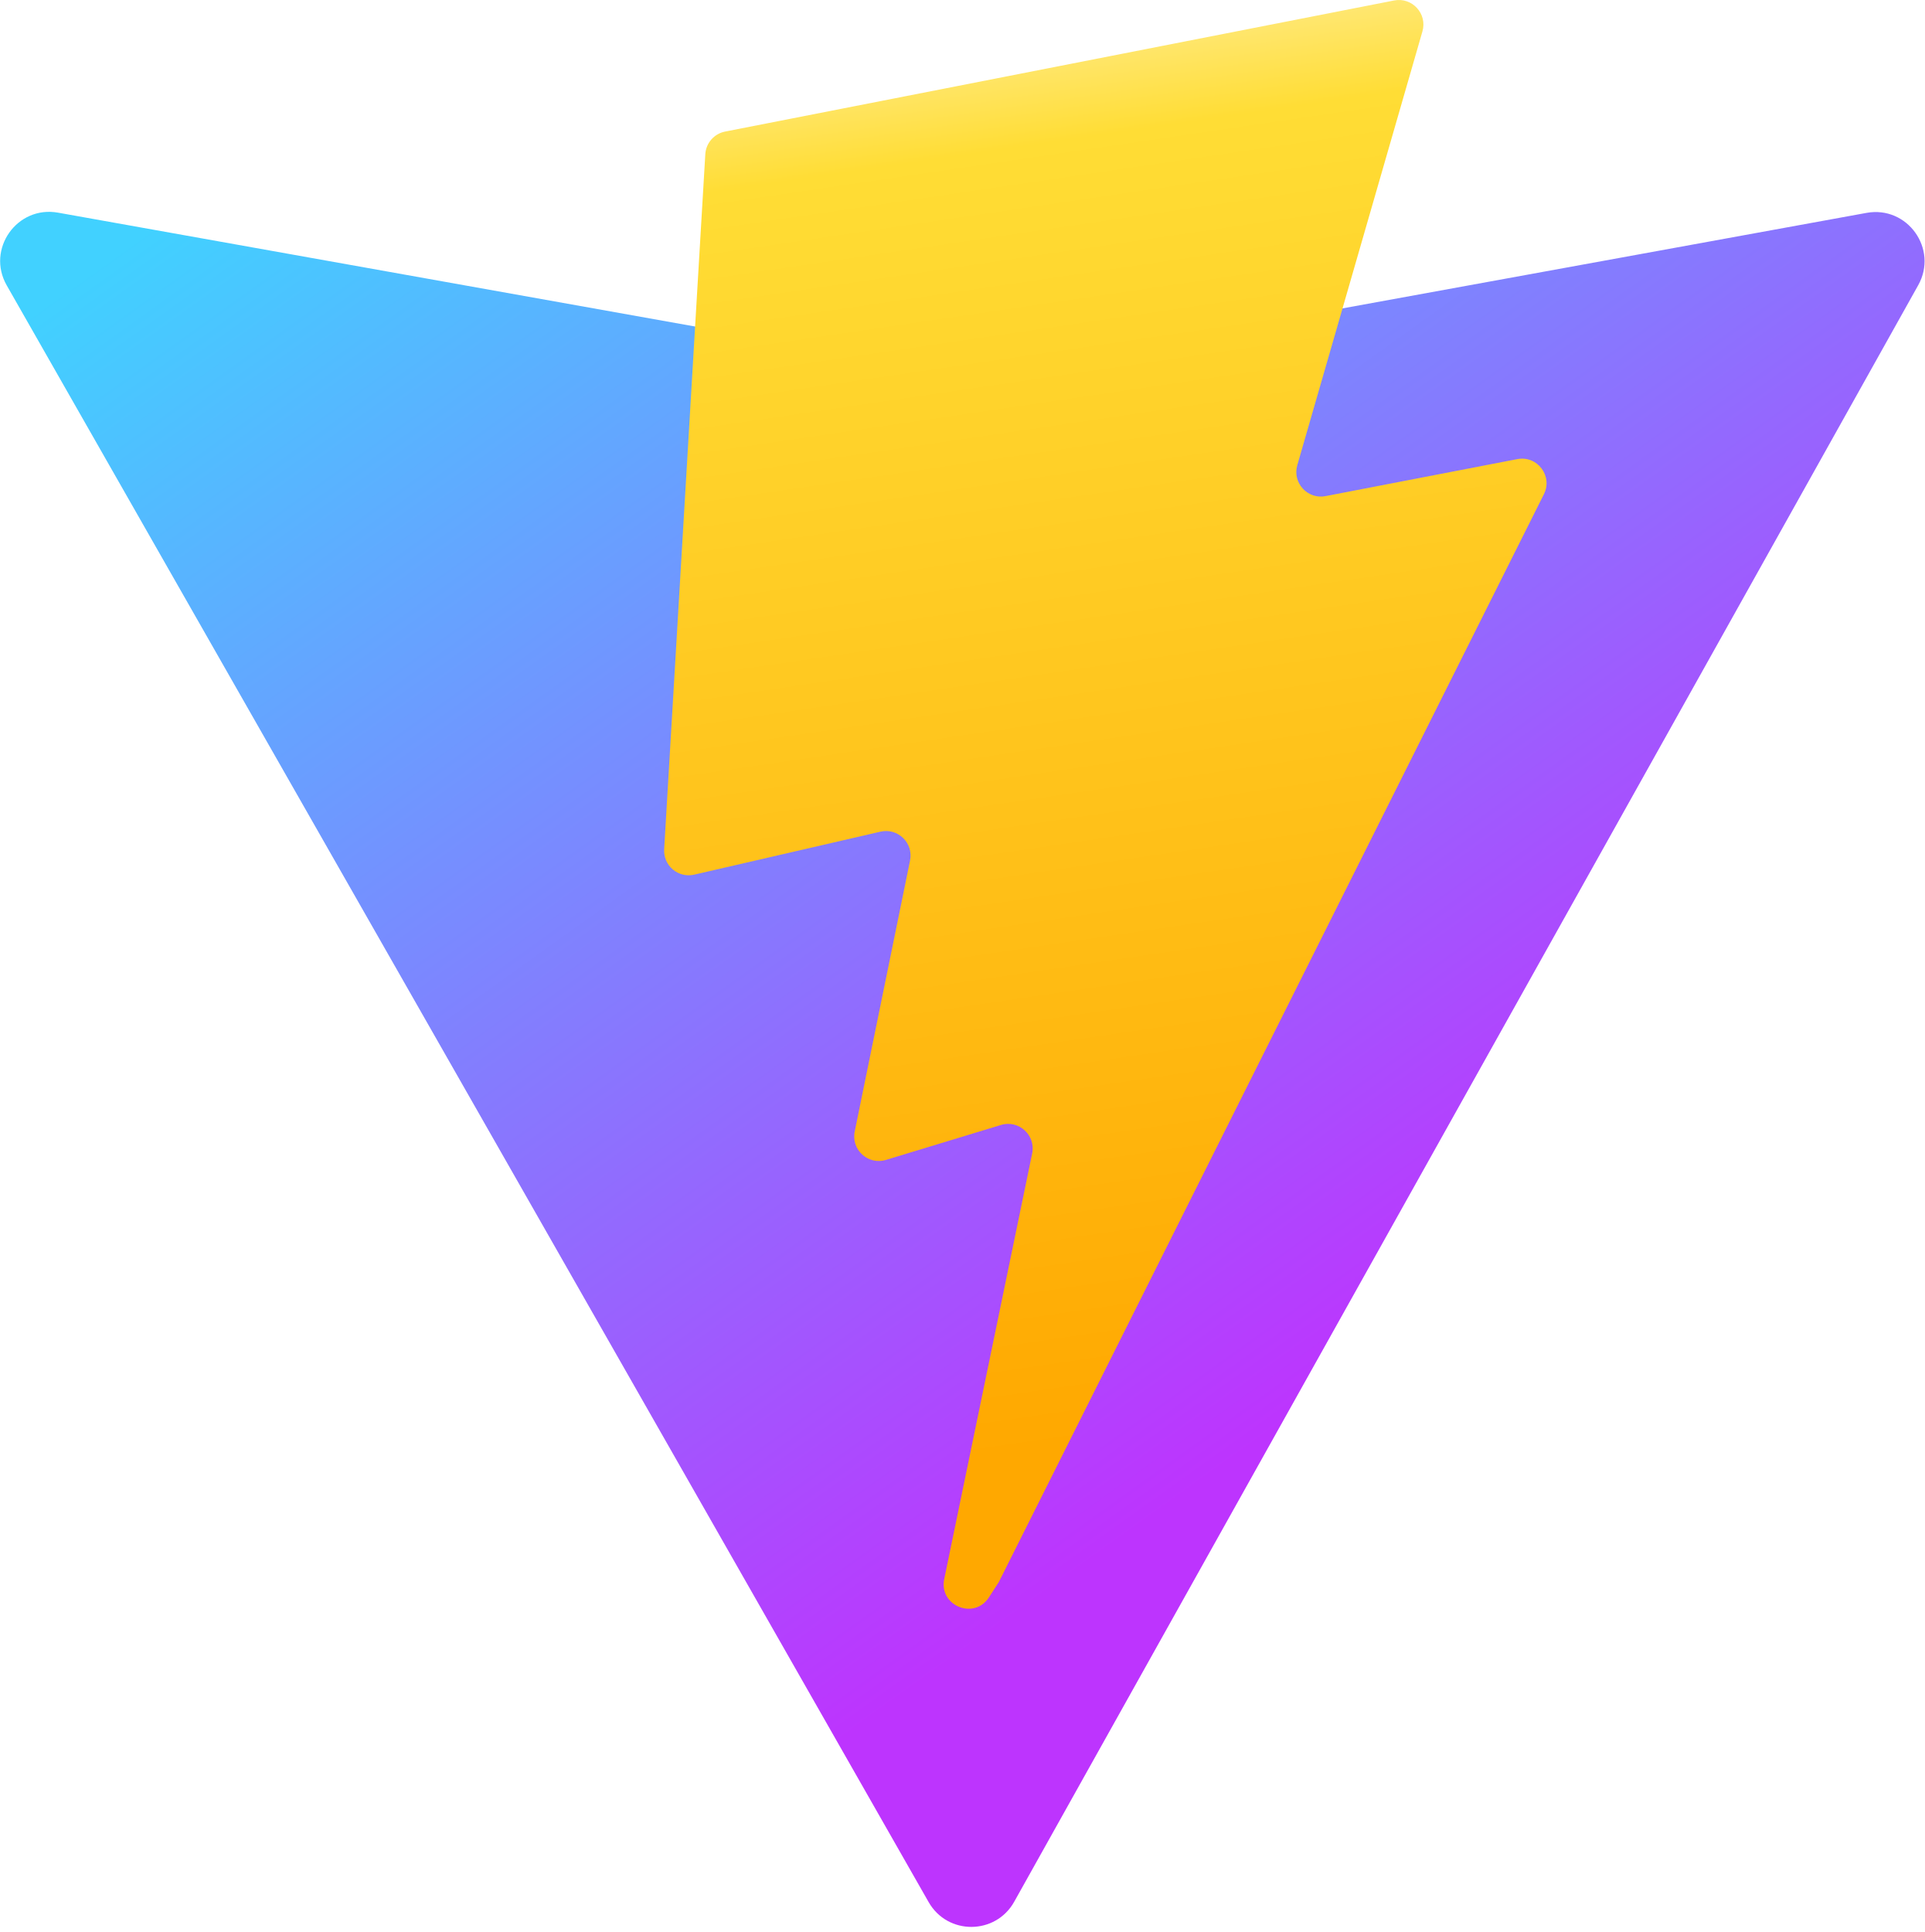
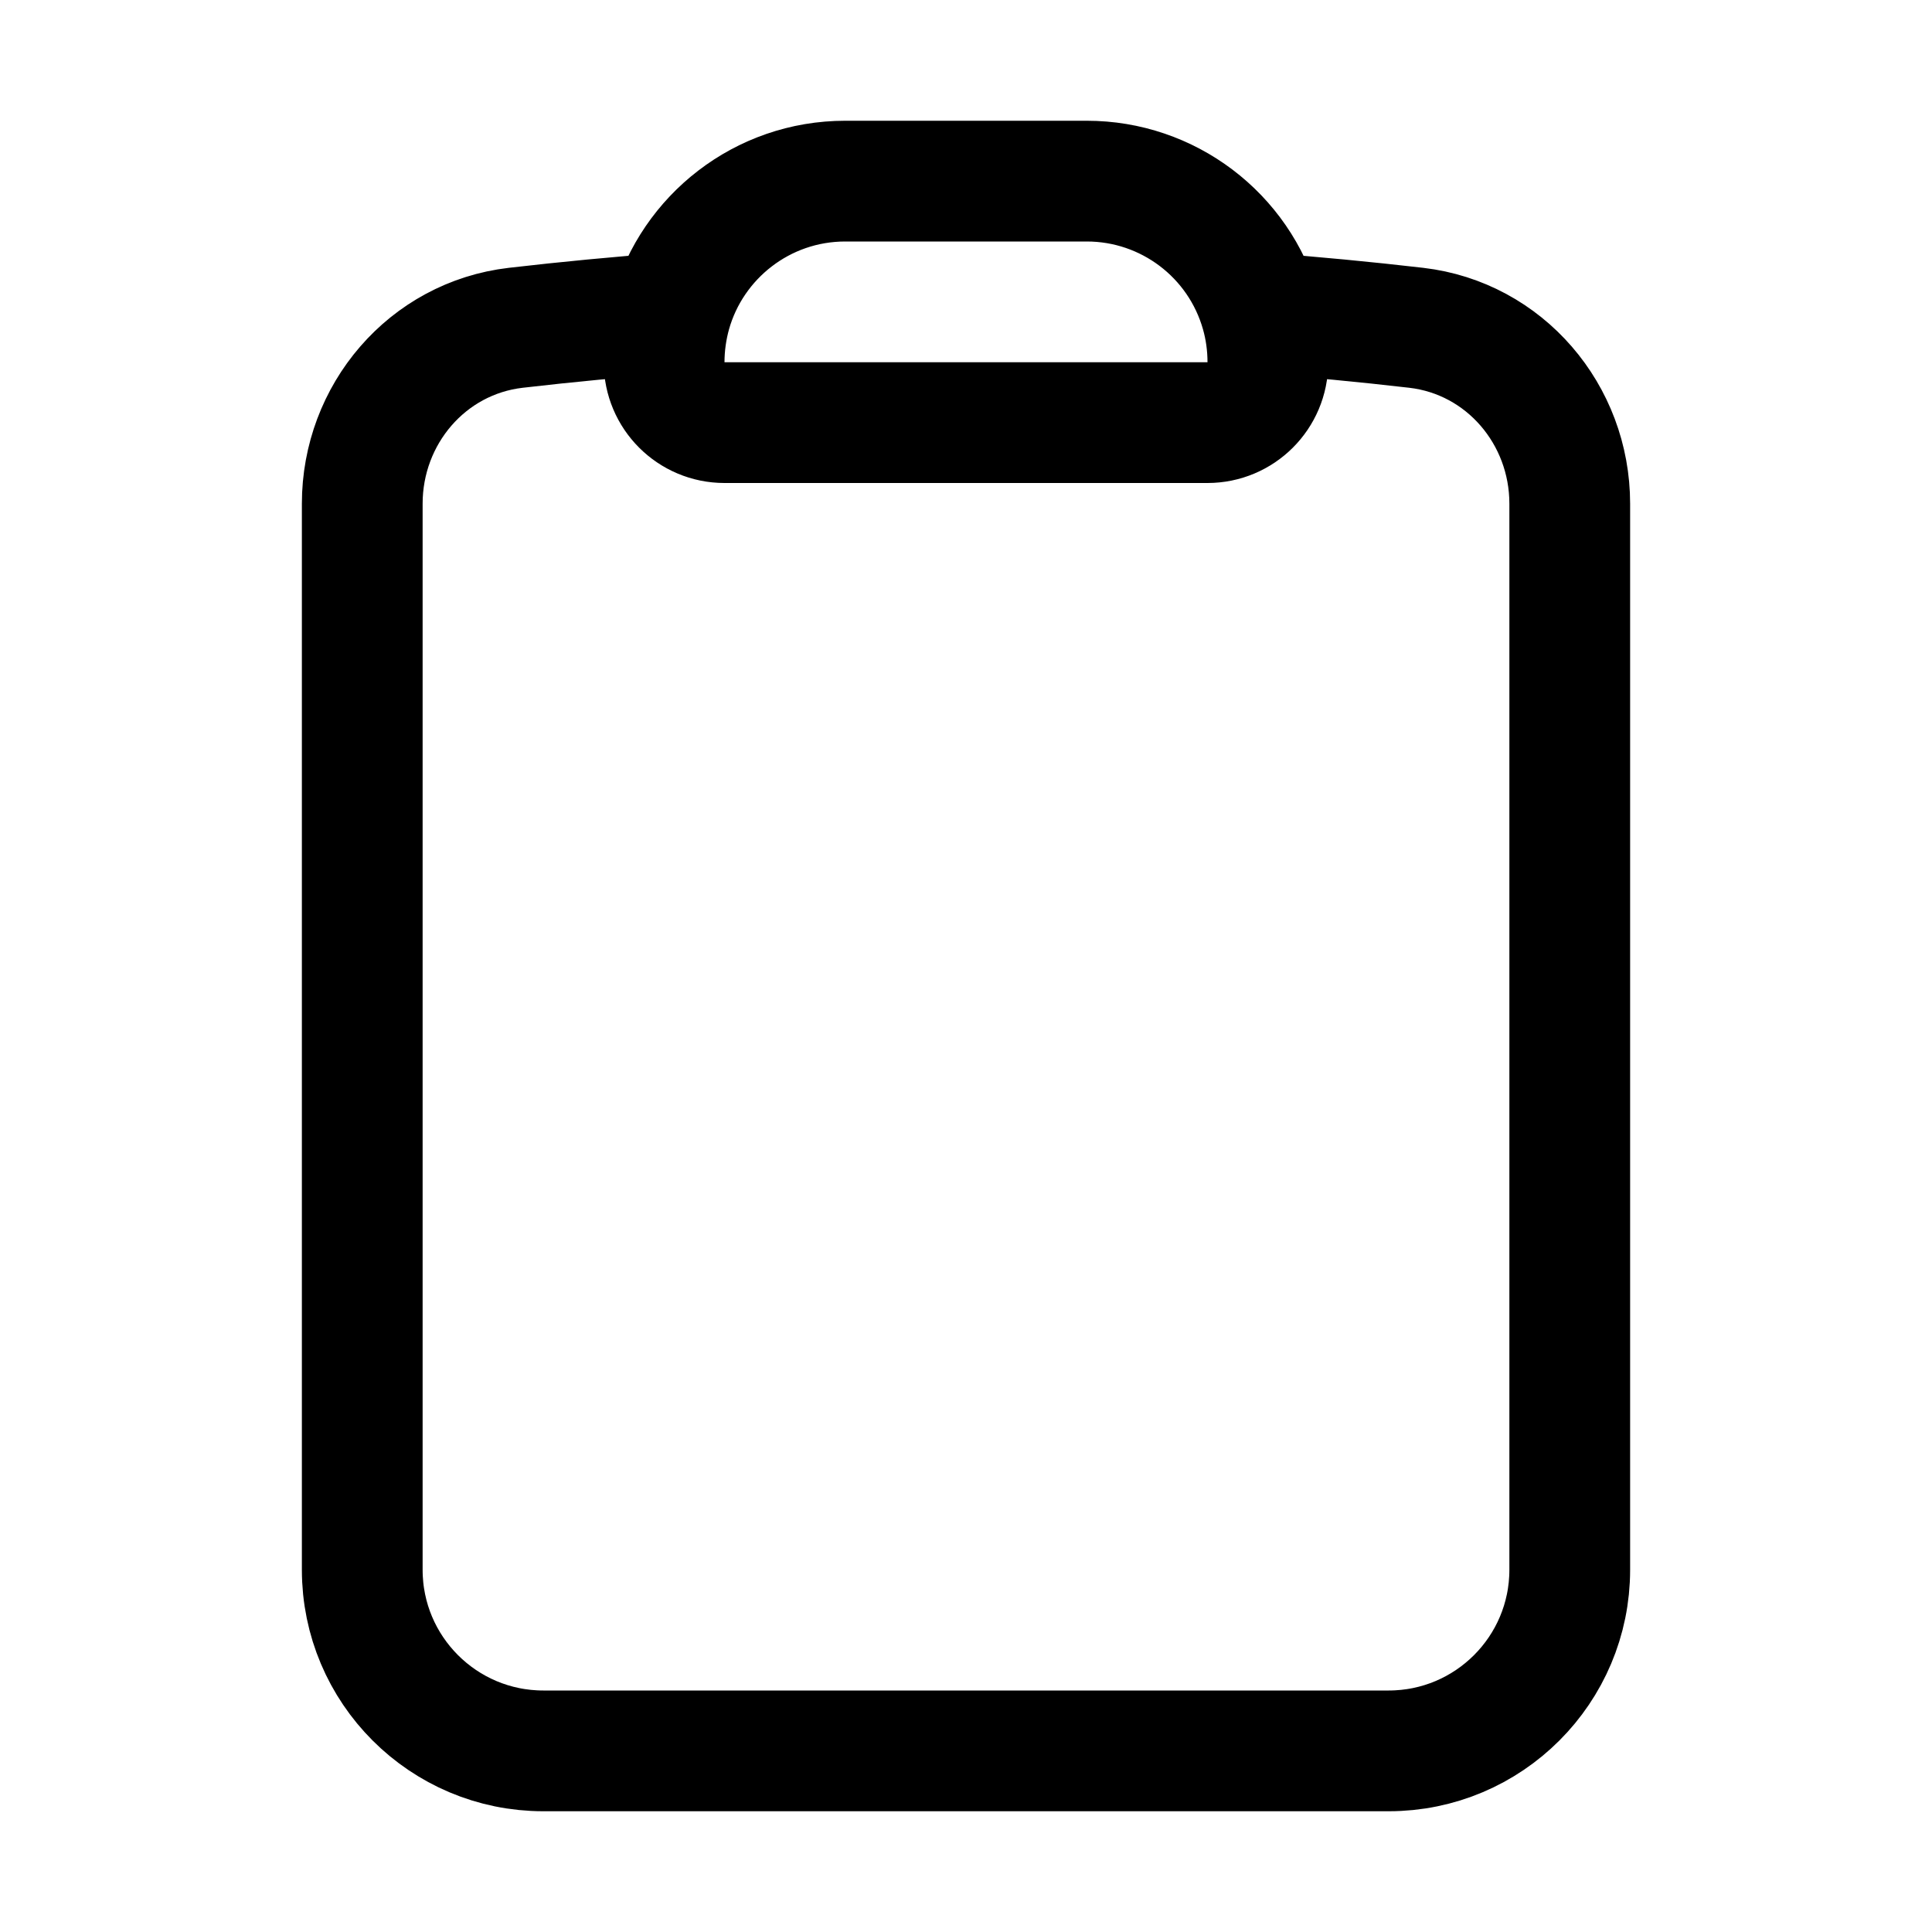
- <svg xmlns="http://www.w3.org/2000/svg" aria-hidden="true" role="img" class="iconify iconify--logos" width="31.88" height="32" preserveAspectRatio="xMidYMid meet" viewBox="0 0 256 257">
-   <defs>
-     <linearGradient id="IconifyId1813088fe1fbc01fb466" x1="-.828%" x2="57.636%" y1="7.652%" y2="78.411%">
-       <stop offset="0%" stop-color="#41D1FF" />
-       <stop offset="100%" stop-color="#BD34FE" />
-     </linearGradient>
-     <linearGradient id="IconifyId1813088fe1fbc01fb467" x1="43.376%" x2="50.316%" y1="2.242%" y2="89.03%">
-       <stop offset="0%" stop-color="#FFEA83" />
-       <stop offset="8.333%" stop-color="#FFDD35" />
-       <stop offset="100%" stop-color="#FFA800" />
-     </linearGradient>
-   </defs>
-   <path fill="url(#IconifyId1813088fe1fbc01fb466)" d="M255.153 37.938L134.897 252.976c-2.483 4.44-8.862 4.466-11.382.048L.875 37.958c-2.746-4.814 1.371-10.646 6.827-9.67l120.385 21.517a6.537 6.537 0 0 0 2.322-.004l117.867-21.483c5.438-.991 9.574 4.796 6.877 9.62Z" />
-   <path fill="url(#IconifyId1813088fe1fbc01fb467)" d="M185.432.063L96.44 17.501a3.268 3.268 0 0 0-2.634 3.014l-5.474 92.456a3.268 3.268 0 0 0 3.997 3.378l24.777-5.718c2.318-.535 4.413 1.507 3.936 3.838l-7.361 36.047c-.495 2.426 1.782 4.5 4.151 3.78l15.304-4.649c2.372-.72 4.652 1.36 4.15 3.788l-11.698 56.621c-.732 3.542 3.979 5.473 5.943 2.437l1.313-2.028l72.516-144.72c1.215-2.423-.88-5.186-3.54-4.672l-25.505 4.922c-2.396.462-4.435-1.77-3.759-4.114l16.646-57.705c.677-2.35-1.37-4.583-3.769-4.113Z" />
+ <svg xmlns="http://www.w3.org/2000/svg" fill="none" viewBox="0 0 24 24" stroke-width="1.5" stroke="currentColor" class="size-6">
+   <path stroke-linecap="round" stroke-linejoin="round" d="M15.666 3.888A2.25 2.25 0 0 0 13.5 2.25h-3c-1.03 0-1.9.693-2.166 1.638m7.332 0c.055.194.084.4.084.612v0a.75.75 0 0 1-.75.75H9a.75.75 0 0 1-.75-.75v0c0-.212.03-.418.084-.612m7.332 0c.646.049 1.288.11 1.927.184 1.1.128 1.907 1.077 1.907 2.185V19.5a2.25 2.25 0 0 1-2.25 2.25H6.75A2.25 2.25 0 0 1 4.5 19.5V6.257c0-1.108.806-2.057 1.907-2.185a48.208 48.208 0 0 1 1.927-.184" />
</svg>
